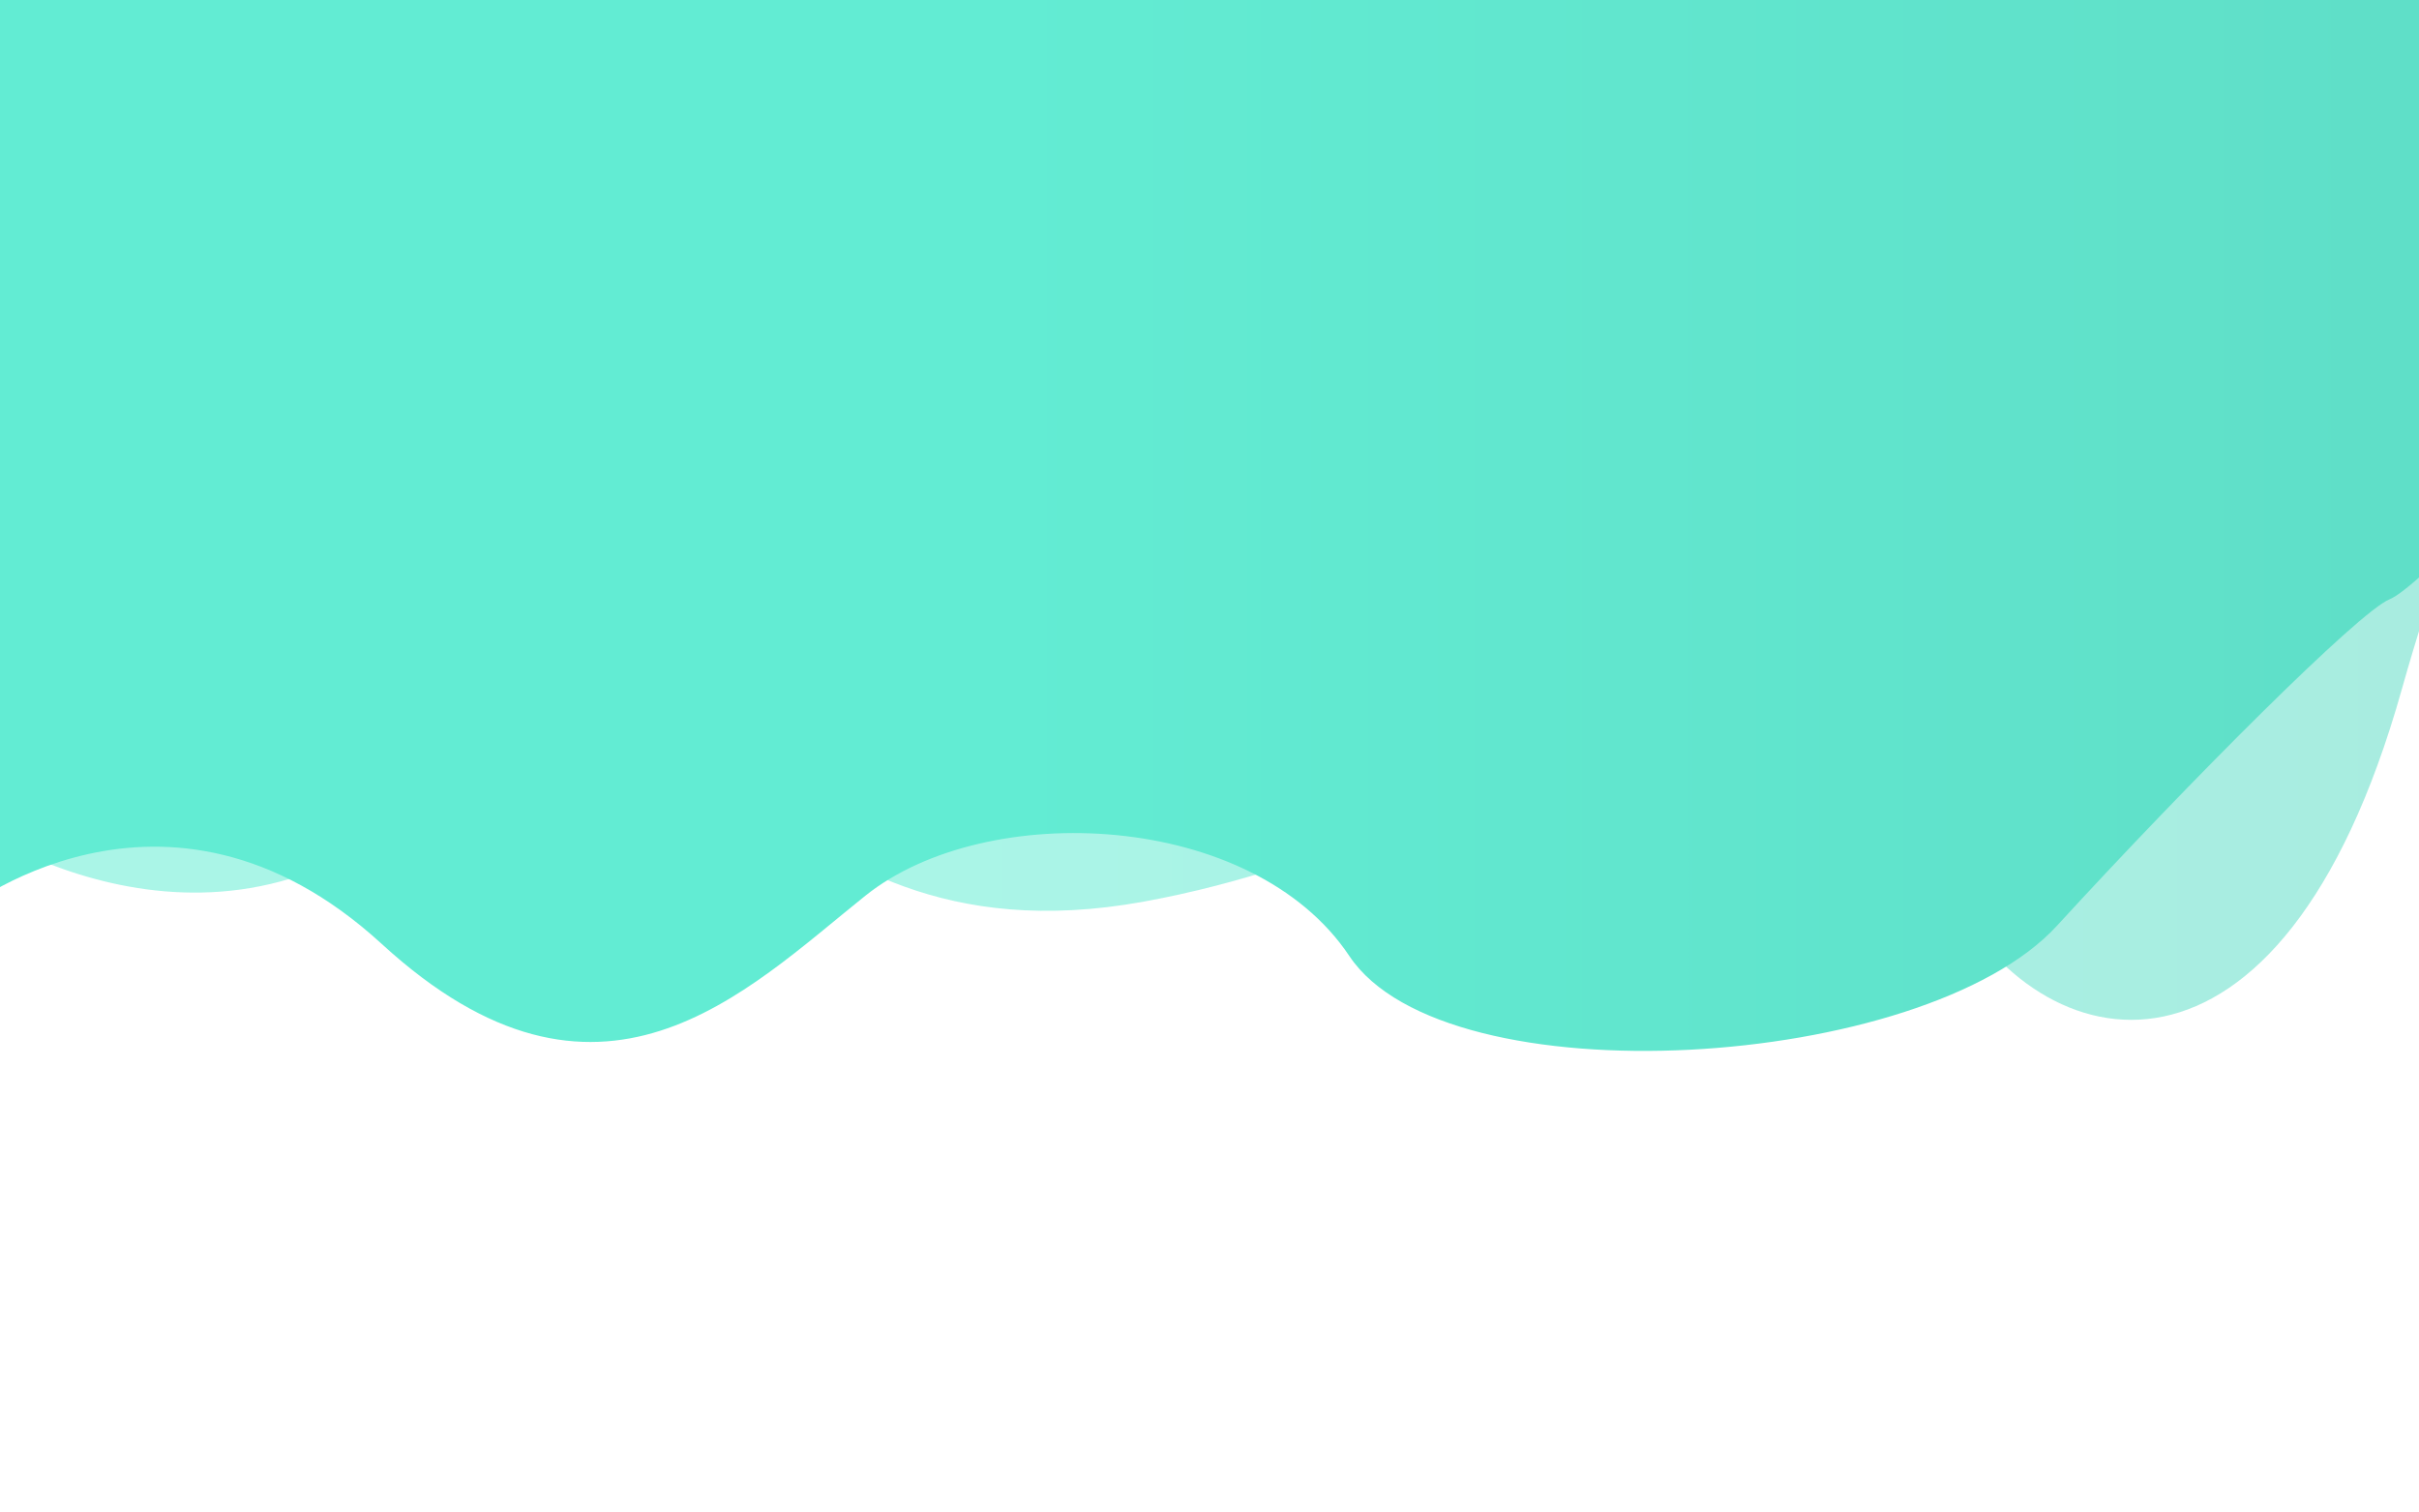
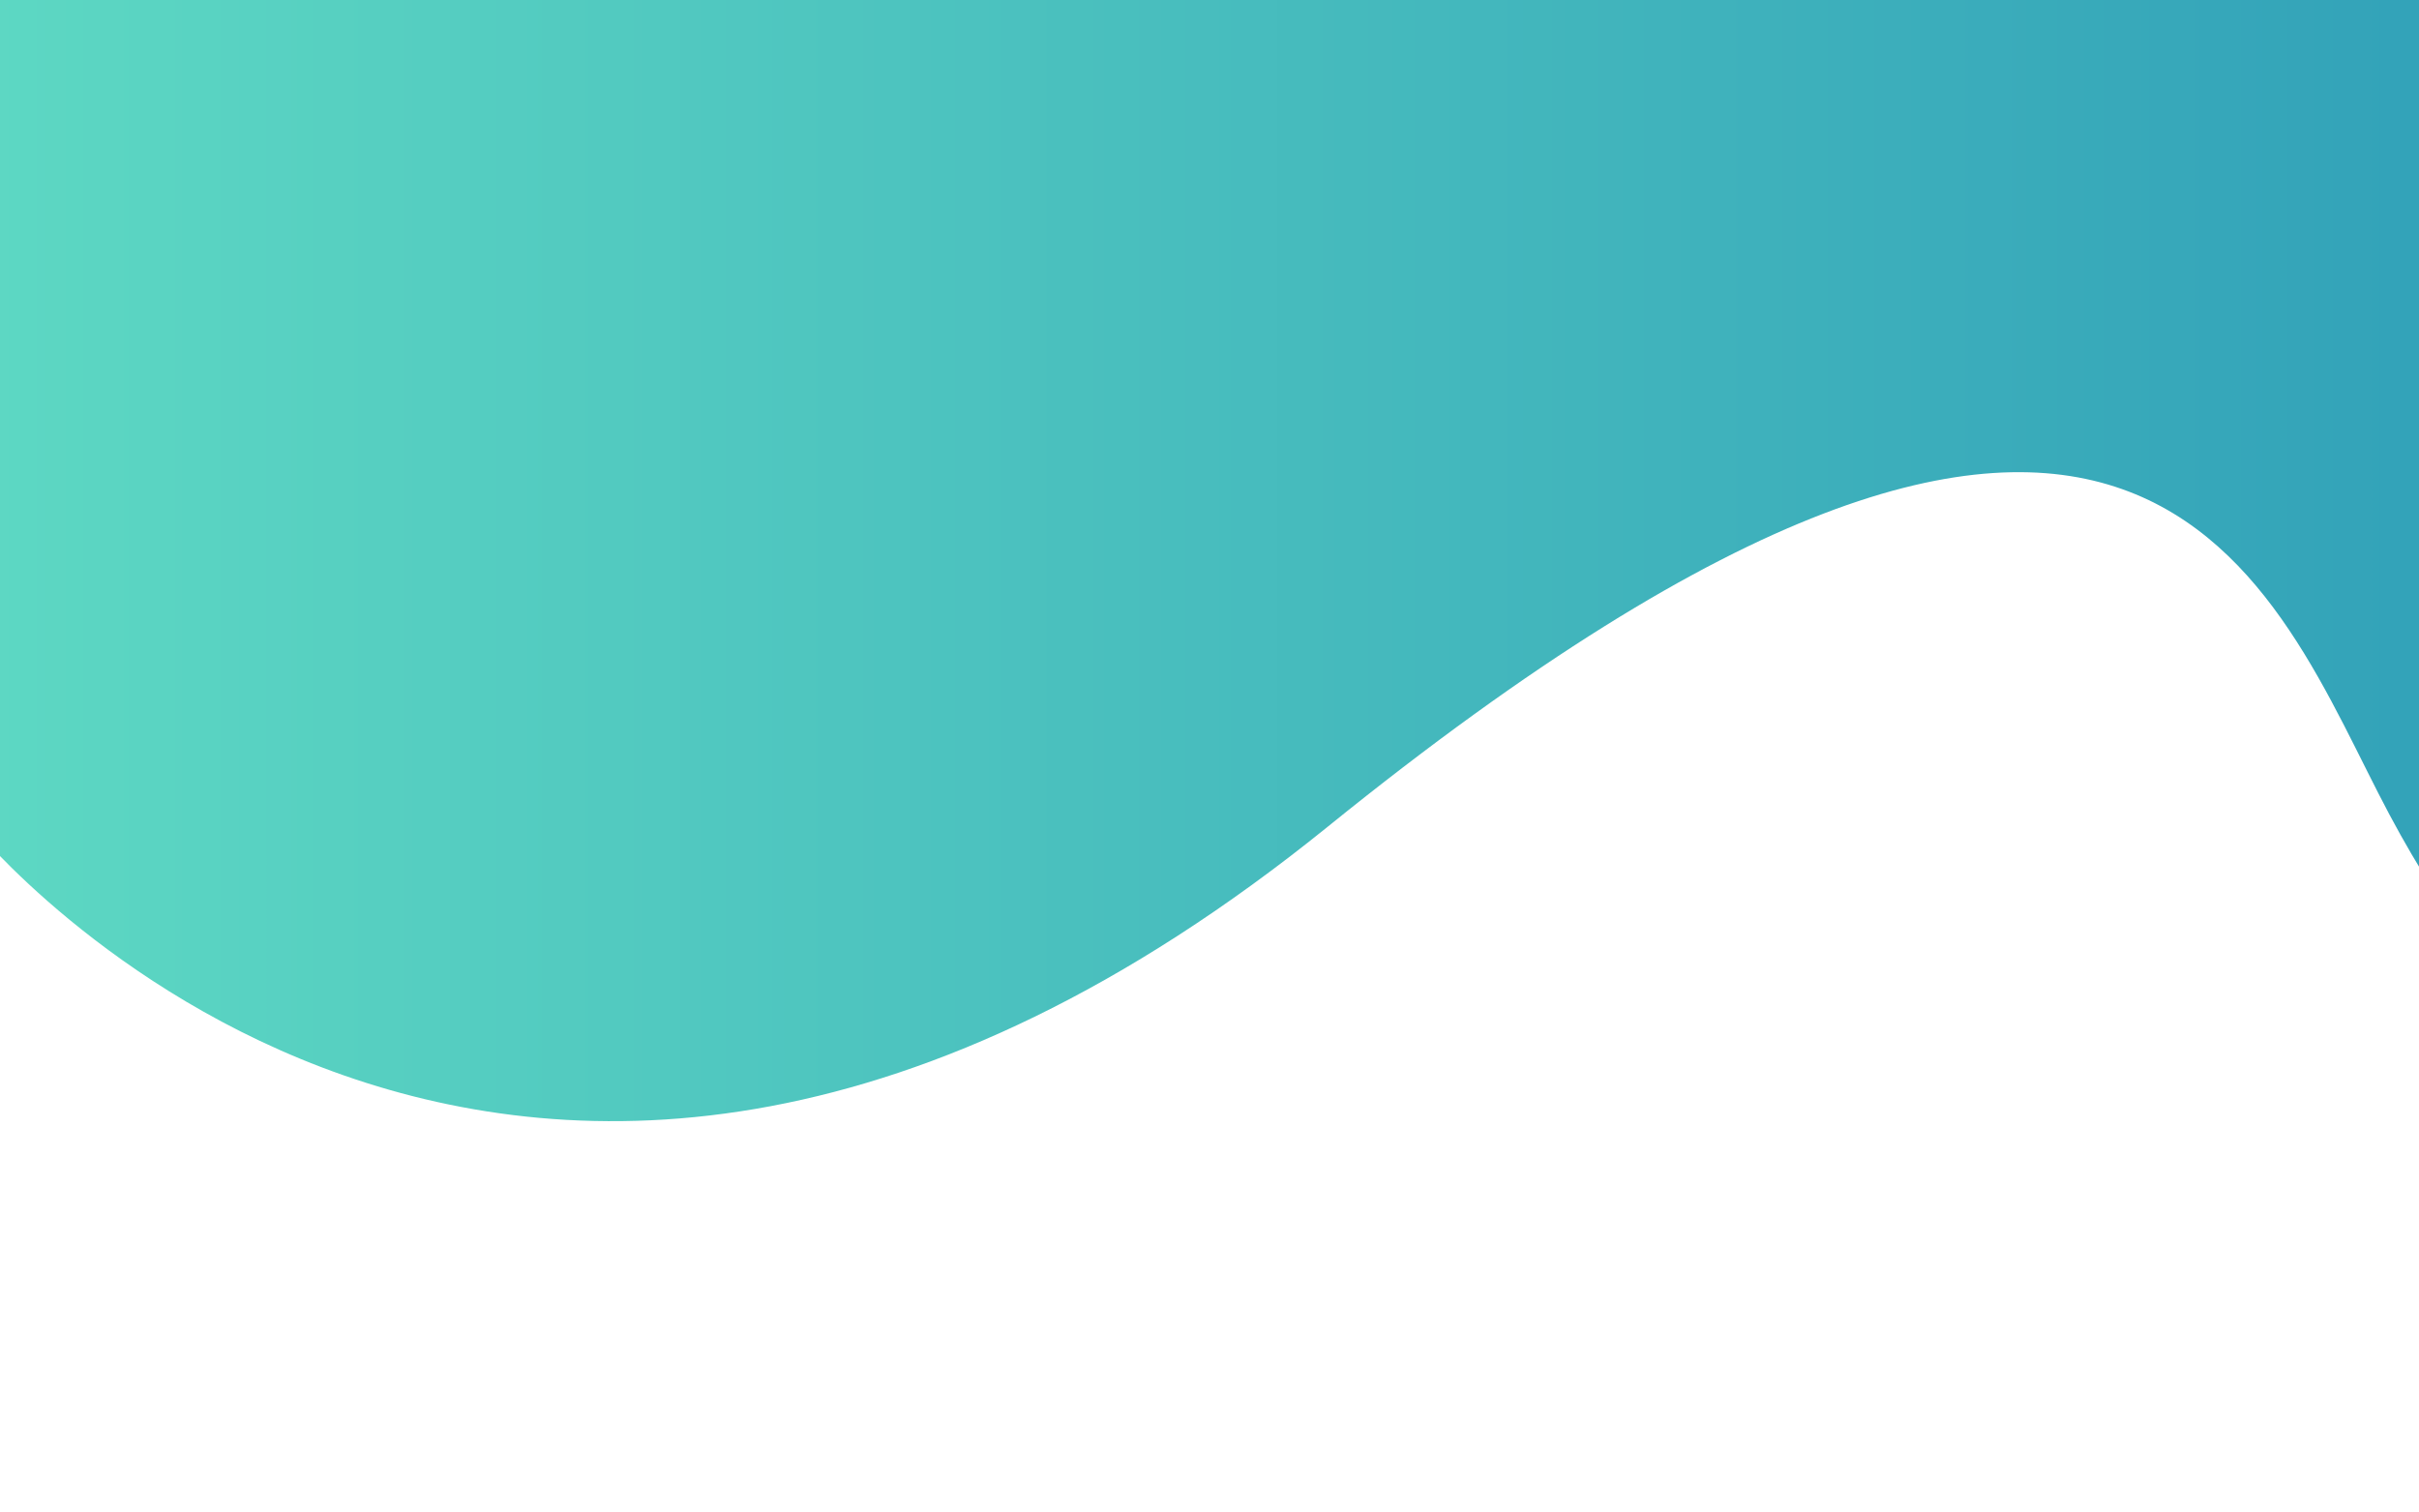
<svg xmlns="http://www.w3.org/2000/svg" version="1.1" x="0px" y="0px" width="1600px" height="1000px" viewBox="0 0 1600 1000" enable-background="new 0 0 1600 1000" xml:space="preserve">
  <g id="Layer_1">
    <linearGradient id="SVGID_1_" gradientUnits="userSpaceOnUse" x1="-3060.93" y1="-524.475" x2="-1101.581" y2="-524.475">
      <stop offset="0" style="stop-color:#ED6A5A" />
      <stop offset="1" style="stop-color:#BF433A" />
    </linearGradient>
    <path fill="url(#SVGID_1_)" stroke="#005F0B" d="M-2898.76-186.654c0,0,207.021,258.025,495.049-9.001s402.041,3,456.046,57.006   s306.03,234.024,528.053-105.01s204.021-72.007,252.025-66.007s66.006-126.013,66.006-126.013l-30.003-468.047   c0,0-297.028-81.008-378.037-90.009s-711.071-18.002-792.08-9.001s-552.055,48.005-597.06,54.006s-111.012,24.002-123.013,39.004   s-36.004,219.022-39.004,249.025s39.004,408.04,45.005,423.042S-2898.76-186.654-2898.76-186.654z" />
-     <linearGradient id="SVGID_2_" gradientUnits="userSpaceOnUse" x1="-59.98" y1="209.313" x2="1768.5" y2="209.313">
+     <linearGradient id="SVGID_2_" gradientUnits="userSpaceOnUse" x1="-51.5" y1="196.629" x2="1740.5" y2="196.629">
+       <stop offset="0" style="stop-color:#5ED9C3" />
+       <stop offset="1" style="stop-color:#2F9EB8" />
+     </linearGradient>
+     <path fill="url(#SVGID_2_)" d="M-17.5,547.138c0,0,354,438.188,896-0.436c542-438.623,624-153.903,702-7.695   s142,159.033,142,159.033l18-892.637L-51.5-348.5L-17.5,547.138z" />
+   </g>
+   <g id="Layer_4">
+     <linearGradient id="SVGID_3_" gradientUnits="userSpaceOnUse" x1="-23.5" y1="510.501" x2="-23.5" y2="510.501">
+       <stop offset="0" style="stop-color:#5ED9C3" />
+       <stop offset="1" style="stop-color:#88FFF3" />
+     </linearGradient>
+     <path fill="url(#SVGID_3_)" d="M-23.5,510.5" />
+     <linearGradient id="SVGID_4_" gradientUnits="userSpaceOnUse" x1="-19.5" y1="548.5" x2="-19.5" y2="548.5">
+       <stop offset="0" style="stop-color:#5ED9C3" />
+       <stop offset="1" style="stop-color:#2F9EB8" />
+     </linearGradient>
+     <path fill="url(#SVGID_4_)" d="M-19.5,548.5" />
+   </g>
+   <g id="Layer_2">
+     <linearGradient id="SVGID_5_" gradientUnits="userSpaceOnUse" x1="-39.5" y1="620.5" x2="-39.5" y2="620.5">
      <stop offset="0.379" style="stop-color:#62ECD3" />
      <stop offset="1" style="stop-color:#5ED9C3" />
    </linearGradient>
-     <path opacity="0.54" fill="url(#SVGID_2_)" d="M-39.5,532.5c0,0,148,116,292,20s188-64,244-24s128,92,260,68s228-84,252-92   s220-32,280,84s220,152,300-132s180-348,180-348s-16-164-16-180s-456-100-532-108s-348-84-456-76s-416,32-524,72s-280,152-296,160   S-39.5,532.5-39.5,532.5z" />
+     <path fill="url(#SVGID_5_)" d="M-39.5,620.5" />
+     <linearGradient id="SVGID_6_" gradientUnits="userSpaceOnUse" x1="-10.764" y1="562.321" x2="-10.764" y2="562.321">
+       <stop offset="0.17" style="stop-color:#5ED9C3" />
+       <stop offset="1" style="stop-color:#62ECD3" />
+     </linearGradient>
+     <path fill="url(#SVGID_6_)" d="M-10.763,562.322" />
  </g>
-   <g id="Layer_2">
-     <linearGradient id="SVGID_3_" gradientUnits="userSpaceOnUse" x1="-39.5" y1="620.5" x2="-39.5" y2="620.5">
-       <stop offset="0.379" style="stop-color:#62ECD3" />
-       <stop offset="1" style="stop-color:#5ED9C3" />
-     </linearGradient>
-     <path fill="url(#SVGID_3_)" d="M-39.5,620.5" />
-     <linearGradient id="SVGID_4_" gradientUnits="userSpaceOnUse" x1="-163.821" y1="159.888" x2="2001.885" y2="159.888">
-       <stop offset="0.379" style="stop-color:#62ECD3" />
-       <stop offset="1" style="stop-color:#5ED9C3" />
-     </linearGradient>
-     <path fill="url(#SVGID_4_)" d="M-27.5,604.5c0,0,136-112,280,20s240,32,320-32s256-56,320,40s380,76,468-20s200-208,220-216   s108-104,108-104l268-116c0,0,64-304,40-324s-332-76-344-80s-1172-148-1192-148s-448,80-460,88s-156,264-164,328   S-27.5,604.5-27.5,604.5z" />
+   <g id="Layer_3" display="none">
+     <g id="Layer_1_1_" display="inline" opacity="0.2">
+       <path fill="none" stroke="#41CAB1" stroke-width="2" d="M733.141,102.695c4.749-88.104,33.103-174.75,81.87-248.315    c45.95-69.317,109.345-127.006,182.853-165.944c59.096-31.304,124.563-50.478,191.203-56.064" />
+       <path fill="none" stroke="#41CAB1" stroke-width="2" d="M1251.506-369.255c87.992,1.794,176.596,29.193,251.355,75.471    c63.657,39.403,117.471,93.924,156.936,157.479c39.285,63.272,64.321,135.282,72.376,209.345    c1.38,12.692,2.262,25.438,2.642,38.195" />
+       <path fill="none" stroke="#41CAB1" stroke-width="2" d="M734.332,173.408c2.397,47.297,12.861,94.536,29.896,138.7    c3.433,8.904,8.936,16.291,12.233,25.34c3.341,9.155,7.072,18.163,11.177,26.997c8.121,17.483,17.696,34.276,28.468,50.258    c44.296,65.76,109.384,122.715,179.505,159.454c33.75,17.683,68.17,33.012,105.039,42.906c18.169,4.876,36.842,9.36,55.524,11.697    c19.722,2.466,39.621,2.035,59.424,3.215" />
+       <path fill="none" stroke="#41CAB1" stroke-width="2" d="M1264.377,632.54c127.188-4.597,243.508-62.755,333.977-153.226    c81.855-86.161,127.09-193.864,135.588-309.965" />
+     </g>
+     <g id="Layer_2_1_" display="inline" opacity="0.2">
+       <circle fill="#FCFCFC" stroke="#41CAB1" stroke-width="2" cx="1731.739" cy="139.55" r="19.959" />
+       <circle fill="#FCFCFC" stroke="#41CAB1" stroke-width="2" cx="730.106" cy="139.55" r="19.959" />
+       <circle fill="#FCFCFC" stroke="#41CAB1" stroke-width="2" cx="1596.199" cy="-319.84" r="8.112" />
+       <g>
+         <path fill="#FCFCFC" stroke="#41CAB1" stroke-width="2" d="M1221.396-346.828c-13.403,0-24.31-10.903-24.31-24.308     c0-13.403,10.906-24.307,24.31-24.307s24.308,10.904,24.308,24.307C1245.703-357.731,1234.799-346.828,1221.396-346.828z      M1221.396-385.784c-8.077,0-14.648,6.573-14.648,14.65c0,8.077,6.571,14.649,14.648,14.649c8.078,0,14.647-6.572,14.647-14.649     C1236.043-379.211,1229.474-385.784,1221.396-385.784z" />
+       </g>
+       <g>
+         <path fill="#FCFCFC" stroke="#41CAB1" stroke-width="2" d="M1596.199-296.208c-12.811,0-23.23-10.421-23.23-23.231     c0-12.807,10.42-23.23,23.23-23.23c12.812,0,23.229,10.423,23.229,23.23C1619.428-306.629,1609.011-296.208,1596.199-296.208z      M1596.199-333.438c-7.72,0-13.998,6.281-13.998,14.001c0,7.72,6.278,14.001,13.998,14.001c7.721,0,14.002-6.281,14.002-14.001     C1610.201-327.157,1603.92-333.438,1596.199-333.438z" />
+       </g>
+       <g>
+         <path fill="#FCFCFC" stroke="#41CAB1" stroke-width="2" d="M1240.781,648.343c-11.027,0-20.001-8.97-20.001-19.999     c0-11.027,8.974-19.997,20.001-19.997c11.03,0,19.999,8.97,19.999,19.997C1260.78,639.373,1251.812,648.343,1240.781,648.343z      M1240.781,616.29c-6.648,0-12.053,5.409-12.053,12.054c0,6.646,5.404,12.054,12.053,12.054c6.646,0,12.054-5.407,12.054-12.054     C1252.835,621.699,1247.427,616.29,1240.781,616.29z" />
+       </g>
+       <path opacity="0.5" fill="none" stroke="#41CAB1" stroke-width="2" enable-background="new    " d="M909.588-144.289    c48.284-56.594,111.637-100.131,181.968-124.451c66.271-22.918,138.274-29.114,207.456-17.574    c55.617,9.282,109.289,29.949,156.799,60.318" />
+       <path opacity="0.5" fill="none" stroke="#41CAB1" stroke-width="2" enable-background="new    " d="M1498.477-195.12    c58.03,46.249,103.369,109.963,129.765,179.236c22.476,58.988,30.622,123.063,24.524,185.841    c-6.066,62.507-26.159,123.566-58.678,177.307c-5.572,9.208-11.505,18.199-17.783,26.943" />
+       <path opacity="0.5" fill="none" stroke="#41CAB1" stroke-width="2" enable-background="new    " d="M874.185-96.303    C851.58-63.39,834.407-26.389,823.212,11.926c-2.255,7.72-2.352,15.487-4.771,23.237c-2.453,7.843-4.565,15.789-6.336,23.807    c-3.509,15.873-5.693,32.025-6.661,48.243c-3.983,66.733,10.469,138.214,38.64,198.721c13.561,29.127,28.772,57.019,48.406,82.519    c9.676,12.569,19.894,25.131,31.215,36.261c11.95,11.747,25.502,21.646,38.165,32.574" />
+       <path opacity="0.5" fill="none" stroke="#41CAB1" stroke-width="2" enable-background="new    " d="M994.26,482.641    c87.566,62.032,195.269,82.613,302.192,68.313c98.948-15.824,184.391-64.823,249.517-138.257" />
+       <circle opacity="0.5" fill="#FCFCFC" stroke="#41CAB1" stroke-width="2" enable-background="new    " cx="1559.748" cy="391.604" r="16.83" />
+       <circle opacity="0.5" fill="#FCFCFC" stroke="#41CAB1" stroke-width="2" enable-background="new    " cx="888.687" cy="-121.151" r="16.83" />
+       <g opacity="0.5">
+         <path fill="#FCFCFC" stroke="#41CAB1" stroke-width="2" d="M1466.822-195.507c-8.983-6.861-10.707-19.75-3.841-28.73     c6.859-8.979,19.747-10.701,28.728-3.841c8.98,6.861,10.703,19.748,3.841,28.726     C1488.688-190.37,1475.8-188.645,1466.822-195.507z M1486.764-221.607c-5.415-4.135-13.182-3.097-17.314,2.314     c-4.138,5.415-3.099,13.181,2.313,17.316c5.411,4.133,13.178,3.097,17.313-2.318     C1493.214-209.705,1492.173-217.473,1486.764-221.607z" />
+       </g>
+       <g opacity="0.5">
+         <path fill="#FCFCFC" stroke="#41CAB1" stroke-width="2" d="M970.359,481.148c-7.387-5.642-8.807-16.247-3.161-23.638     c5.645-7.388,16.249-8.806,23.638-3.159c7.392,5.646,8.807,16.248,3.159,23.635C988.355,485.377,977.751,486.796,970.359,481.148     z M986.771,459.675c-4.456-3.403-10.847-2.547-14.248,1.904c-3.401,4.453-2.549,10.844,1.906,14.248     c4.45,3.399,10.841,2.547,14.245-1.909C992.077,469.468,991.223,463.075,986.771,459.675z" />
+       </g>
+       <g opacity="0.5">
+         <path fill="none" stroke="#41CAB1" stroke-width="2" d="M1695.16,480.22l-8.744-15.984l-15.98-8.742l15.98-8.743l8.744-15.982     l8.742,15.982l15.983,8.743l-15.983,8.742L1695.16,480.22z M1683.327,455.494l7.651,4.182l4.182,7.651l4.181-7.651l7.65-4.182     l-7.648-4.182l-4.181-7.65l-4.184,7.65L1683.327,455.494z" />
+       </g>
+       <g>
+         <path fill="none" stroke="#41CAB1" stroke-width="2" d="M749.785,454.621l-8.742-15.982l-15.982-8.745l15.982-8.74l8.742-15.981     l8.742,15.981l15.983,8.741l-15.983,8.745L749.785,454.621z M737.95,429.895l7.651,4.185l4.178,7.651l4.187-7.651l7.65-4.185     l-7.65-4.182l-4.181-7.65l-4.182,7.65L737.95,429.895z" />
+       </g>
+       <path opacity="0.5" fill="none" stroke="#41CAB1" stroke-width="2" enable-background="new    " d="M847.052-253.062h-13.385    v-13.385c0-4.474-3.663-8.137-8.137-8.137c-4.472,0-8.133,3.663-8.133,8.137v13.385H804.01c-4.472,0-8.134,3.663-8.134,8.135    c0,4.471,3.662,8.135,8.134,8.135h13.388v13.384c0,4.475,3.661,8.137,8.133,8.137c4.474,0,8.137-3.662,8.137-8.137v-13.384h13.385    c4.474,0,8.137-3.664,8.137-8.135C855.188-249.399,851.525-253.062,847.052-253.062z" />
+     </g>
+     <g id="Layer_1_2_" display="inline" opacity="0.2">
+       <path fill="none" stroke="#41CAB1" stroke-width="2" d="M907.704,111.025c3.083-57.208,21.494-113.468,53.159-161.235    c29.837-45.009,71-82.468,118.729-107.751c38.372-20.326,80.882-32.776,124.152-36.404" />
+       <path fill="none" stroke="#41CAB1" stroke-width="2" d="M1244.288-195.421c57.135,1.165,114.667,18.956,163.21,49.005    c41.334,25.585,76.275,60.986,101.9,102.254c25.509,41.084,41.766,87.841,46.996,135.932c0.896,8.241,1.468,16.517,1.715,24.8" />
+       <path fill="none" stroke="#41CAB1" stroke-width="2" d="M908.478,156.941c1.557,30.71,8.351,61.384,19.412,90.06    c2.229,5.782,5.802,10.578,7.943,16.454c2.169,5.945,4.592,11.793,7.257,17.53c5.273,11.353,11.491,22.256,18.485,32.634    c28.762,42.699,71.024,79.681,116.556,103.537c21.914,11.481,44.264,21.435,68.204,27.86c11.797,3.166,23.922,6.078,36.053,7.595    c12.806,1.601,25.727,1.321,38.585,2.087" />
+       <path fill="none" stroke="#41CAB1" stroke-width="2" d="M1252.646,455.063c82.585-2.984,158.114-40.748,216.857-99.492    c53.15-55.946,82.521-125.879,88.039-201.267" />
+     </g>
+     <g id="Layer_2_2_" display="inline" opacity="0.2">
+       <circle fill="#FCFCFC" stroke="#41CAB1" stroke-width="2" cx="1556.112" cy="134.956" r="12.96" />
+       <circle fill="#FCFCFC" stroke="#41CAB1" stroke-width="2" cx="905.733" cy="134.956" r="12.96" />
+       <circle fill="#FCFCFC" stroke="#41CAB1" stroke-width="2" cx="1468.104" cy="-163.334" r="5.267" />
+       <g>
+         <path fill="#FCFCFC" stroke="#41CAB1" stroke-width="2" d="M1224.736-180.858c-8.703,0-15.784-7.079-15.784-15.783     c0-8.703,7.081-15.783,15.784-15.783s15.784,7.08,15.784,15.783C1240.521-187.938,1233.439-180.858,1224.736-180.858z      M1224.736-206.153c-5.244,0-9.511,4.268-9.511,9.513c0,5.245,4.267,9.512,9.511,9.512c5.246,0,9.512-4.267,9.512-9.512     C1234.248-201.885,1229.982-206.153,1224.736-206.153z" />
+       </g>
+       <g>
+         <path fill="#FCFCFC" stroke="#41CAB1" stroke-width="2" d="M1468.104-147.99c-8.318,0-15.084-6.767-15.084-15.084     c0-8.315,6.766-15.083,15.084-15.083c8.319,0,15.083,6.768,15.083,15.083C1483.187-154.757,1476.423-147.99,1468.104-147.99z      M1468.104-172.164c-5.013,0-9.089,4.078-9.089,9.092c0,5.012,4.076,9.091,9.089,9.091c5.014,0,9.092-4.079,9.092-9.091     C1477.195-168.086,1473.117-172.164,1468.104-172.164z" />
+       </g>
+       <g>
+         <path fill="#FCFCFC" stroke="#41CAB1" stroke-width="2" d="M1237.324,465.325c-7.16,0-12.987-5.824-12.987-12.986     c0-7.16,5.827-12.984,12.987-12.984c7.162,0,12.986,5.824,12.986,12.984C1250.311,459.5,1244.486,465.325,1237.324,465.325z      M1237.324,444.512c-4.316,0-7.826,3.512-7.826,7.827c0,4.316,3.51,7.827,7.826,7.827c4.315,0,7.827-3.511,7.827-7.827     C1245.151,448.024,1241.64,444.512,1237.324,444.512z" />
+       </g>
+       <path opacity="0.5" fill="none" stroke="#41CAB1" stroke-width="2" enable-background="new    " d="M1022.274-49.346    c31.352-36.748,72.487-65.018,118.155-80.809c43.03-14.881,89.784-18.904,134.705-11.411    c36.113,6.027,70.963,19.447,101.813,39.166" />
+       <path opacity="0.5" fill="none" stroke="#41CAB1" stroke-width="2" enable-background="new    " d="M1404.65-82.351    c37.681,30.03,67.12,71.401,84.259,116.381c14.594,38.302,19.884,79.907,15.924,120.67    c-3.938,40.586-16.985,80.234-38.101,115.128c-3.617,5.979-7.47,11.817-11.547,17.495" />
+       <path opacity="0.5" fill="none" stroke="#41CAB1" stroke-width="2" enable-background="new    " d="M999.286-18.188    c-14.678,21.371-25.828,45.396-33.098,70.275c-1.464,5.012-1.526,10.056-3.098,15.088c-1.593,5.093-2.964,10.252-4.114,15.458    c-2.277,10.307-3.696,20.794-4.324,31.325c-2.587,43.331,6.797,89.745,25.089,129.033c8.806,18.913,18.683,37.023,31.432,53.581    c6.282,8.162,12.917,16.318,20.268,23.545c7.76,7.628,16.56,14.056,24.781,21.151" />
+       <path opacity="0.5" fill="none" stroke="#41CAB1" stroke-width="2" enable-background="new    " d="M1077.253,357.731    c56.858,40.278,126.792,53.642,196.22,44.357c64.249-10.275,119.729-42.091,162.016-89.773" />
+       <circle opacity="0.5" fill="#FCFCFC" stroke="#41CAB1" stroke-width="2" enable-background="new    " cx="1444.436" cy="298.619" r="10.928" />
+       <circle opacity="0.5" fill="#FCFCFC" stroke="#41CAB1" stroke-width="2" enable-background="new    " cx="1008.702" cy="-34.322" r="10.928" />
+       <g opacity="0.5">
+         <path fill="#FCFCFC" stroke="#41CAB1" stroke-width="2" d="M1384.097-82.603c-5.833-4.455-6.952-12.824-2.493-18.655     c4.453-5.831,12.821-6.949,18.652-2.494c5.832,4.455,6.95,12.823,2.494,18.652C1398.295-79.267,1389.926-78.147,1384.097-82.603z      M1397.045-99.55c-3.516-2.685-8.559-2.011-11.242,1.502c-2.687,3.516-2.012,8.559,1.502,11.244     c3.514,2.684,8.557,2.011,11.242-1.505C1401.233-91.822,1400.558-96.865,1397.045-99.55z" />
+       </g>
+       <g opacity="0.5">
+         <path fill="#FCFCFC" stroke="#41CAB1" stroke-width="2" d="M1061.734,356.762c-4.797-3.663-5.719-10.549-2.053-15.349     c3.665-4.797,10.551-5.718,15.349-2.051c4.8,3.666,5.718,10.55,2.051,15.347C1073.42,359.508,1066.534,360.43,1061.734,356.762z      M1072.391,342.819c-2.894-2.21-7.043-1.654-9.252,1.236c-2.208,2.892-1.655,7.042,1.238,9.251     c2.89,2.207,7.039,1.654,9.249-1.239C1075.836,349.178,1075.281,345.027,1072.391,342.819z" />
+       </g>
+       <g opacity="0.5">
+         <path fill="none" stroke="#41CAB1" stroke-width="2" d="M1532.361,356.159l-5.678-10.379l-10.377-5.676l10.377-5.677     l5.678-10.377l5.676,10.377l10.379,5.677l-10.379,5.676L1532.361,356.159z M1524.678,340.104l4.968,2.715l2.716,4.968     l2.714-4.968l4.968-2.715l-4.966-2.715l-2.715-4.968l-2.717,4.968L1524.678,340.104z" />
+       </g>
+       <g>
+         <path fill="none" stroke="#41CAB1" stroke-width="2" d="M918.512,339.537l-5.677-10.377l-10.378-5.678l10.378-5.675l5.677-10.376     l5.676,10.376l10.379,5.676l-10.379,5.678L918.512,339.537z M910.826,323.482l4.969,2.717l2.713,4.968l2.718-4.968l4.968-2.717     l-4.968-2.715l-2.714-4.967l-2.716,4.967L910.826,323.482z" />
+       </g>
+       <path opacity="0.5" fill="none" stroke="#41CAB1" stroke-width="2" enable-background="new    " d="M981.668-119.974h-8.69v-8.691    c0-2.905-2.379-5.283-5.283-5.283c-2.903,0-5.281,2.378-5.281,5.283v8.691h-8.692c-2.904,0-5.281,2.378-5.281,5.282    c0,2.903,2.377,5.282,5.281,5.282h8.692v8.69c0,2.906,2.378,5.284,5.281,5.284c2.904,0,5.283-2.378,5.283-5.284v-8.69h8.69    c2.905,0,5.283-2.379,5.283-5.282C986.951-117.596,984.573-119.974,981.668-119.974z" />
+     </g>
+     <g id="Layer_1_3_" display="inline" opacity="0.2">
+       <path fill="none" stroke="#41CAB1" stroke-width="2" d="M1062.566,118.416c1.605-29.798,11.195-59.103,27.689-83.983    c15.541-23.444,36.981-42.956,61.843-56.125c19.987-10.587,42.13-17.072,64.668-18.962" />
+       <path fill="none" stroke="#41CAB1" stroke-width="2" d="M1237.885-41.205c29.76,0.607,59.728,9.874,85.012,25.525    c21.53,13.327,39.73,31.767,53.078,53.262c13.287,21.4,21.755,45.754,24.479,70.804c0.467,4.292,0.765,8.603,0.894,12.918" />
+       <path fill="none" stroke="#41CAB1" stroke-width="2" d="M1062.969,142.332c0.811,15.996,4.35,31.973,10.111,46.91    c1.161,3.012,3.022,5.51,4.138,8.57c1.13,3.097,2.392,6.143,3.78,9.131c2.746,5.913,5.985,11.593,9.628,16.998    c14.981,22.241,36.995,41.504,60.711,53.93c11.415,5.98,23.057,11.165,35.526,14.512c6.145,1.649,12.46,3.166,18.779,3.956    c6.67,0.834,13.4,0.688,20.098,1.087" />
+       <path fill="none" stroke="#41CAB1" stroke-width="2" d="M1242.238,297.617c43.016-1.555,82.357-21.225,112.955-51.823    c27.686-29.141,42.984-65.568,45.857-104.835" />
+     </g>
+     <g id="Layer_2_3_" display="inline" opacity="0.2">
+       <circle fill="#FCFCFC" stroke="#41CAB1" stroke-width="2" cx="1400.307" cy="130.881" r="6.751" />
+       <circle fill="#FCFCFC" stroke="#41CAB1" stroke-width="2" cx="1061.539" cy="130.881" r="6.751" />
+       <circle fill="#FCFCFC" stroke="#41CAB1" stroke-width="2" cx="1354.465" cy="-24.492" r="2.744" />
+       <g>
+         <path fill="#FCFCFC" stroke="#41CAB1" stroke-width="2" d="M1227.701-33.62c-4.534,0-8.223-3.688-8.223-8.221     c0-4.533,3.688-8.221,8.223-8.221c4.533,0,8.221,3.688,8.221,8.221C1235.922-37.307,1232.234-33.62,1227.701-33.62z      M1227.701-46.795c-2.732,0-4.954,2.223-4.954,4.955s2.222,4.955,4.954,4.955s4.954-2.223,4.954-4.955     S1230.434-46.795,1227.701-46.795z" />
+       </g>
+       <g>
+         <path fill="#FCFCFC" stroke="#41CAB1" stroke-width="2" d="M1354.465-16.499c-4.333,0-7.856-3.525-7.856-7.857     c0-4.331,3.523-7.856,7.856-7.856s7.856,3.525,7.856,7.856C1362.321-20.024,1358.798-16.499,1354.465-16.499z M1354.465-29.091     c-2.611,0-4.734,2.124-4.734,4.735c0,2.611,2.123,4.735,4.734,4.735s4.735-2.125,4.735-4.735     C1359.2-26.967,1357.076-29.091,1354.465-29.091z" />
+       </g>
+       <g>
+         <path fill="#FCFCFC" stroke="#41CAB1" stroke-width="2" d="M1234.258,302.962c-3.73,0-6.766-3.034-6.766-6.764     c0-3.729,3.035-6.763,6.766-6.763s6.764,3.034,6.764,6.763C1241.021,299.928,1237.988,302.962,1234.258,302.962z      M1234.258,292.121c-2.249,0-4.077,1.83-4.077,4.077c0,2.248,1.828,4.077,4.077,4.077c2.247,0,4.076-1.829,4.076-4.077     C1238.334,293.951,1236.505,292.121,1234.258,292.121z" />
+       </g>
+       <path opacity="0.5" fill="none" stroke="#41CAB1" stroke-width="2" enable-background="new    " d="M1122.243,34.882    c16.33-19.141,37.757-33.866,61.544-42.091c22.414-7.751,46.767-9.847,70.165-5.944c18.811,3.139,36.963,10.129,53.031,20.4" />
+       <path opacity="0.5" fill="none" stroke="#41CAB1" stroke-width="2" enable-background="new    " d="M1321.414,17.69    c19.627,15.642,34.961,37.191,43.888,60.62c7.602,19.951,10.357,41.622,8.295,62.854c-2.052,21.14-8.848,41.792-19.846,59.967    c-1.885,3.115-3.892,6.155-6.015,9.113" />
+       <path opacity="0.5" fill="none" stroke="#41CAB1" stroke-width="2" enable-background="new    " d="M1110.269,51.112    c-7.645,11.131-13.453,23.646-17.239,36.604c-0.763,2.611-0.795,5.238-1.613,7.859c-0.83,2.653-1.544,5.34-2.144,8.052    c-1.187,5.369-1.925,10.832-2.252,16.317c-1.348,22.57,3.54,46.746,13.068,67.21c4.586,9.851,9.731,19.284,16.372,27.909    c3.271,4.251,6.728,8.5,10.557,12.264c4.042,3.973,8.625,7.321,12.908,11.017" />
+       <path opacity="0.5" fill="none" stroke="#41CAB1" stroke-width="2" enable-background="new    " d="M1150.88,246.919    c29.616,20.98,66.043,27.941,102.206,23.104c33.466-5.352,62.364-21.924,84.391-46.761" />
+       <circle opacity="0.5" fill="#FCFCFC" stroke="#41CAB1" stroke-width="2" enable-background="new    " cx="1342.137" cy="216.129" r="5.692" />
+       <circle opacity="0.5" fill="#FCFCFC" stroke="#41CAB1" stroke-width="2" enable-background="new    " cx="1115.174" cy="42.708" r="5.692" />
+       <g opacity="0.5">
+         <path fill="#FCFCFC" stroke="#41CAB1" stroke-width="2" d="M1310.708,17.56c-3.038-2.321-3.622-6.68-1.299-9.717     c2.319-3.037,6.679-3.62,9.716-1.299c3.037,2.321,3.62,6.679,1.299,9.715C1318.104,19.297,1313.744,19.88,1310.708,17.56z      M1317.452,8.732c-1.831-1.399-4.458-1.047-5.855,0.782c-1.399,1.832-1.048,4.458,0.782,5.857     c1.83,1.398,4.457,1.047,5.855-0.784C1319.634,12.757,1319.282,10.13,1317.452,8.732z" />
+       </g>
+       <g opacity="0.5">
+         <path fill="#FCFCFC" stroke="#41CAB1" stroke-width="2" d="M1142.797,246.414c-2.499-1.908-2.979-5.495-1.069-7.995     c1.909-2.499,5.496-2.978,7.995-1.068c2.5,1.91,2.978,5.495,1.068,7.994C1148.884,247.844,1145.297,248.324,1142.797,246.414z      M1148.348,239.152c-1.508-1.151-3.669-0.862-4.819,0.644s-0.862,3.667,0.645,4.818c1.506,1.15,3.667,0.862,4.818-0.646     C1150.142,242.463,1149.854,240.302,1148.348,239.152z" />
+       </g>
+       <g opacity="0.5">
+         <path fill="none" stroke="#41CAB1" stroke-width="2" d="M1387.936,246.1l-2.958-5.406l-5.405-2.957l5.405-2.957l2.958-5.405     l2.956,5.405l5.406,2.957l-5.406,2.957L1387.936,246.1z M1383.933,237.737l2.588,1.415l1.415,2.587l1.413-2.587l2.588-1.415     l-2.587-1.414l-1.414-2.588l-1.415,2.588L1383.933,237.737z" />
+       </g>
+       <g>
+         <path fill="none" stroke="#41CAB1" stroke-width="2" d="M1068.195,237.442l-2.957-5.405l-5.405-2.958l5.405-2.956l2.957-5.405     l2.957,5.405l5.405,2.957l-5.405,2.958L1068.195,237.442z M1064.192,229.08l2.588,1.415l1.413,2.588l1.416-2.588l2.587-1.415     l-2.587-1.415l-1.414-2.587l-1.414,2.587L1064.192,229.08z" />
+       </g>
+       <path opacity="0.5" fill="none" stroke="#41CAB1" stroke-width="2" enable-background="new    " d="M1101.092-1.906h-4.526v-4.527    c0-1.513-1.239-2.752-2.752-2.752s-2.751,1.239-2.751,2.752v4.527h-4.527c-1.513,0-2.751,1.238-2.751,2.751    c0,1.512,1.238,2.751,2.751,2.751h4.527v4.526c0,1.514,1.238,2.752,2.751,2.752s2.752-1.239,2.752-2.752V3.596h4.526    c1.514,0,2.752-1.239,2.752-2.751C1103.844-0.668,1102.605-1.906,1101.092-1.906z" />
+     </g>
  </g>
</svg>
